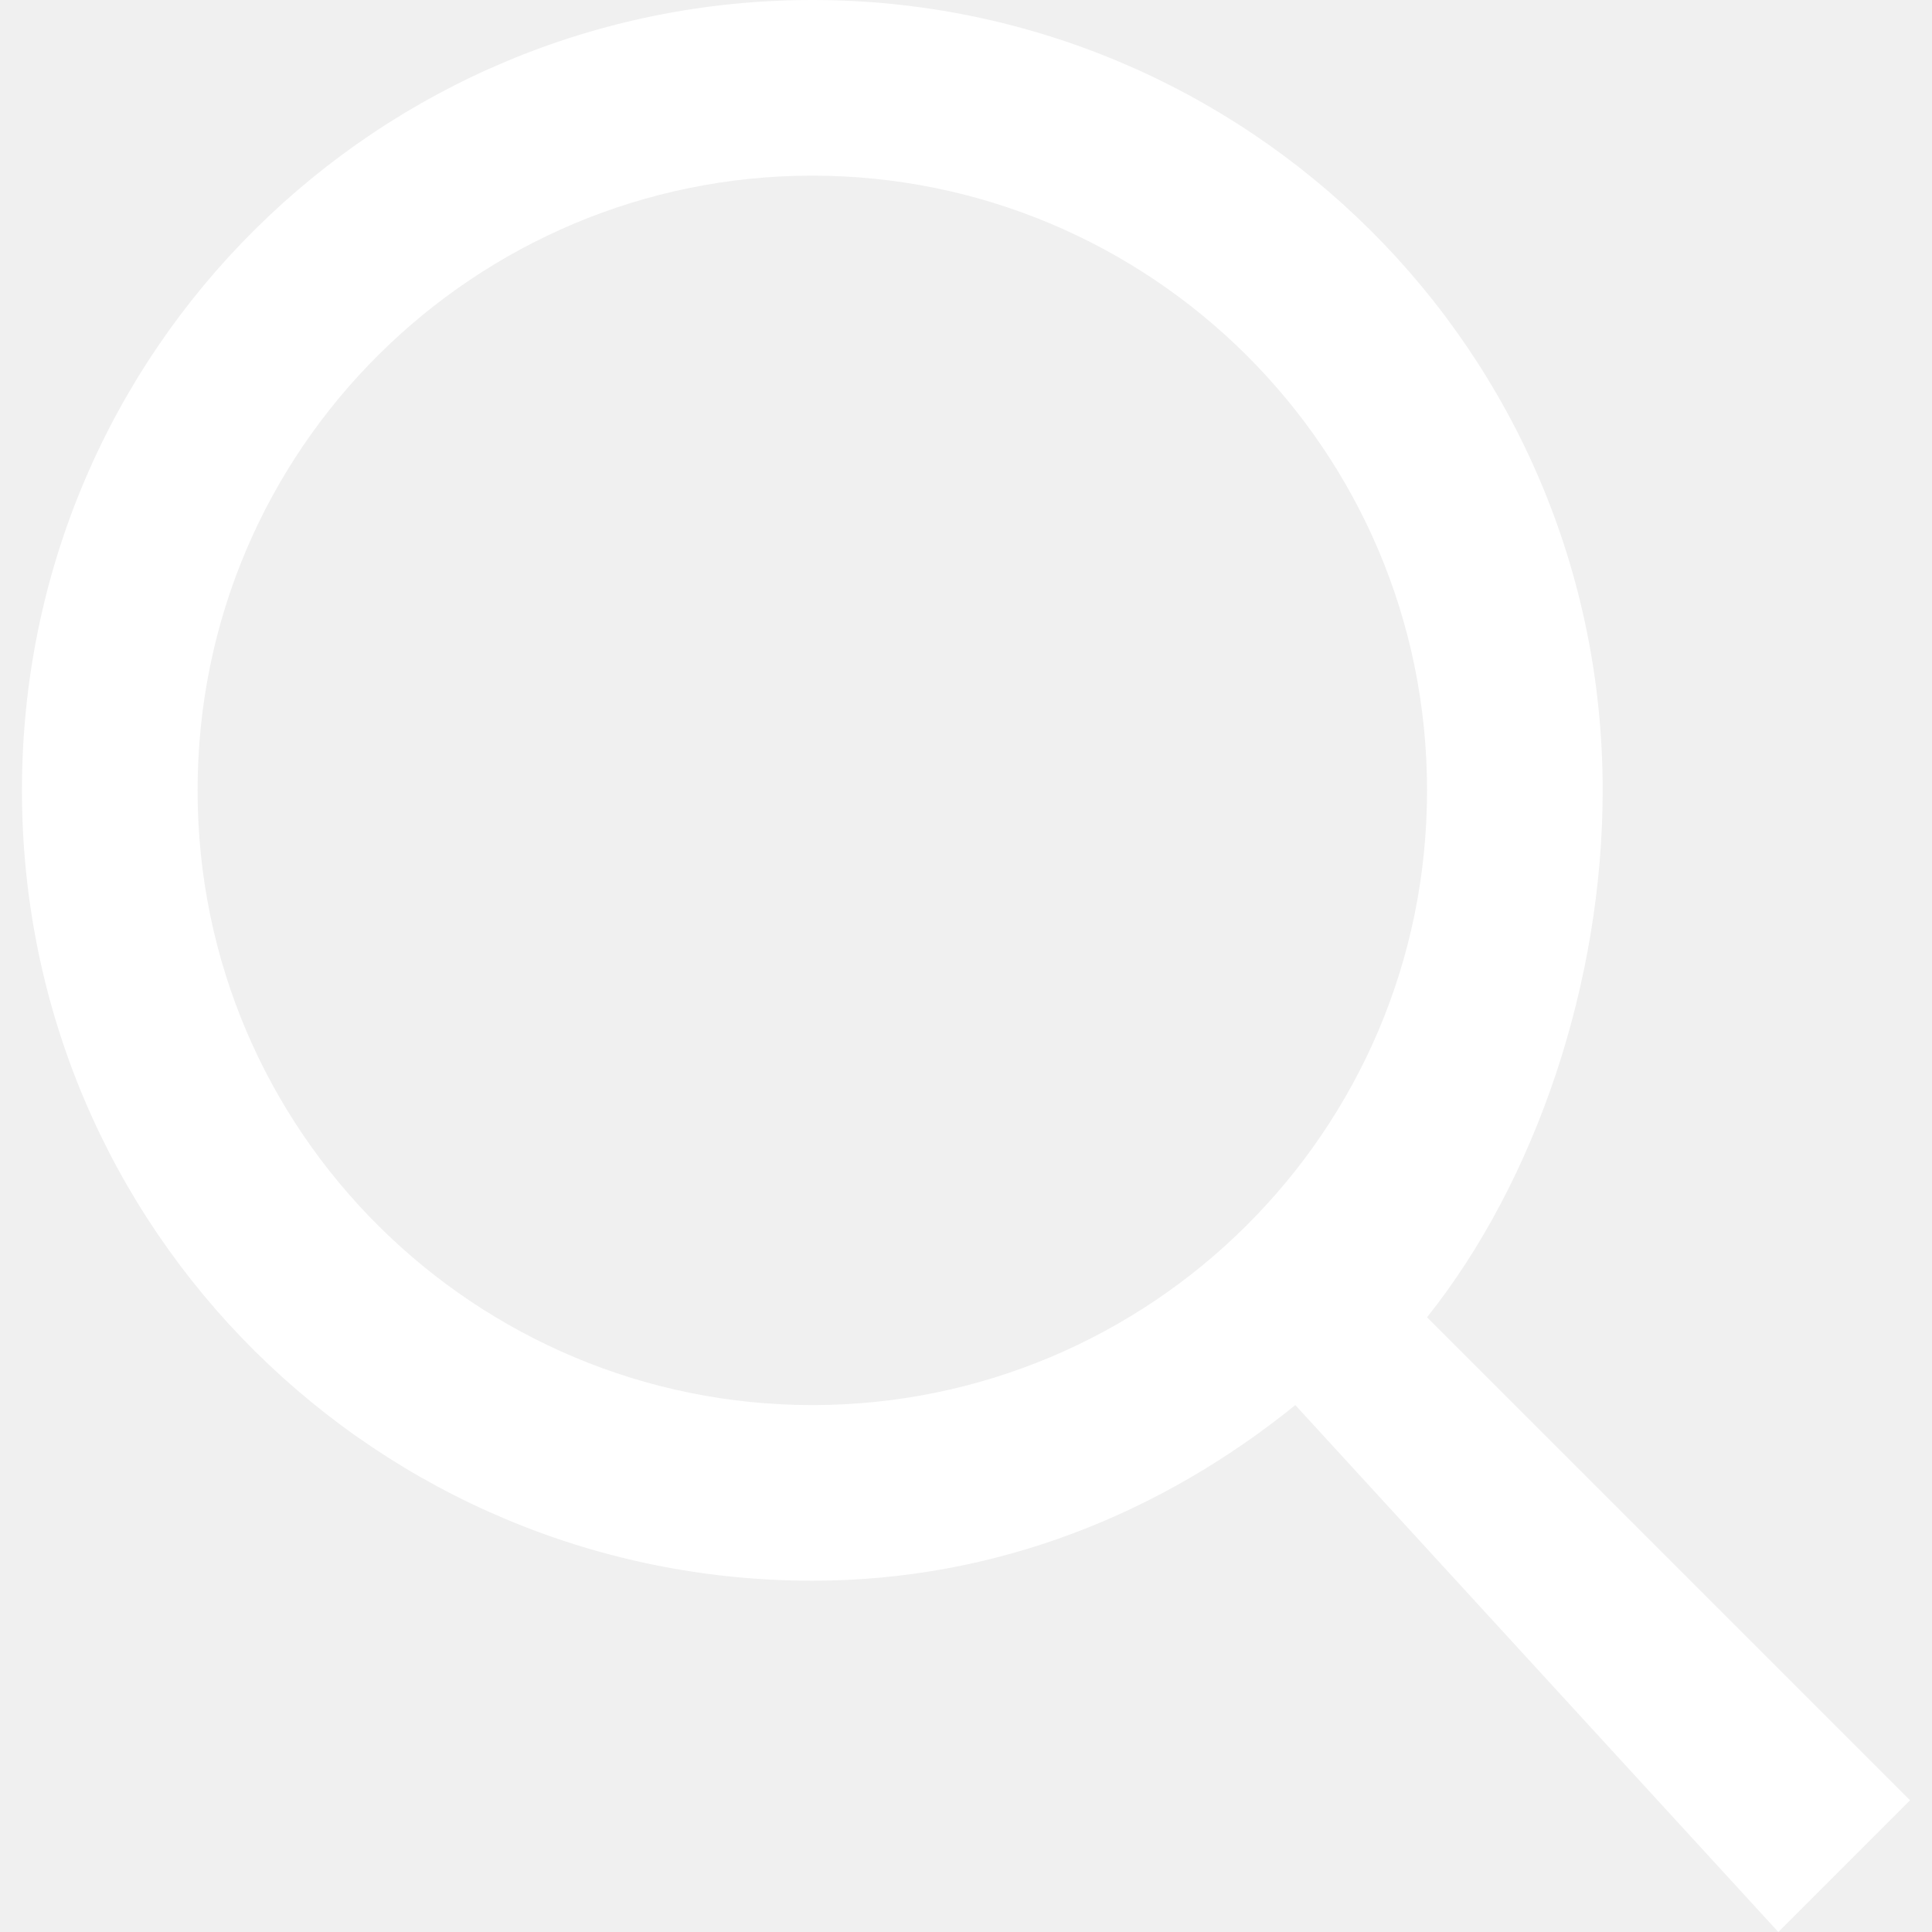
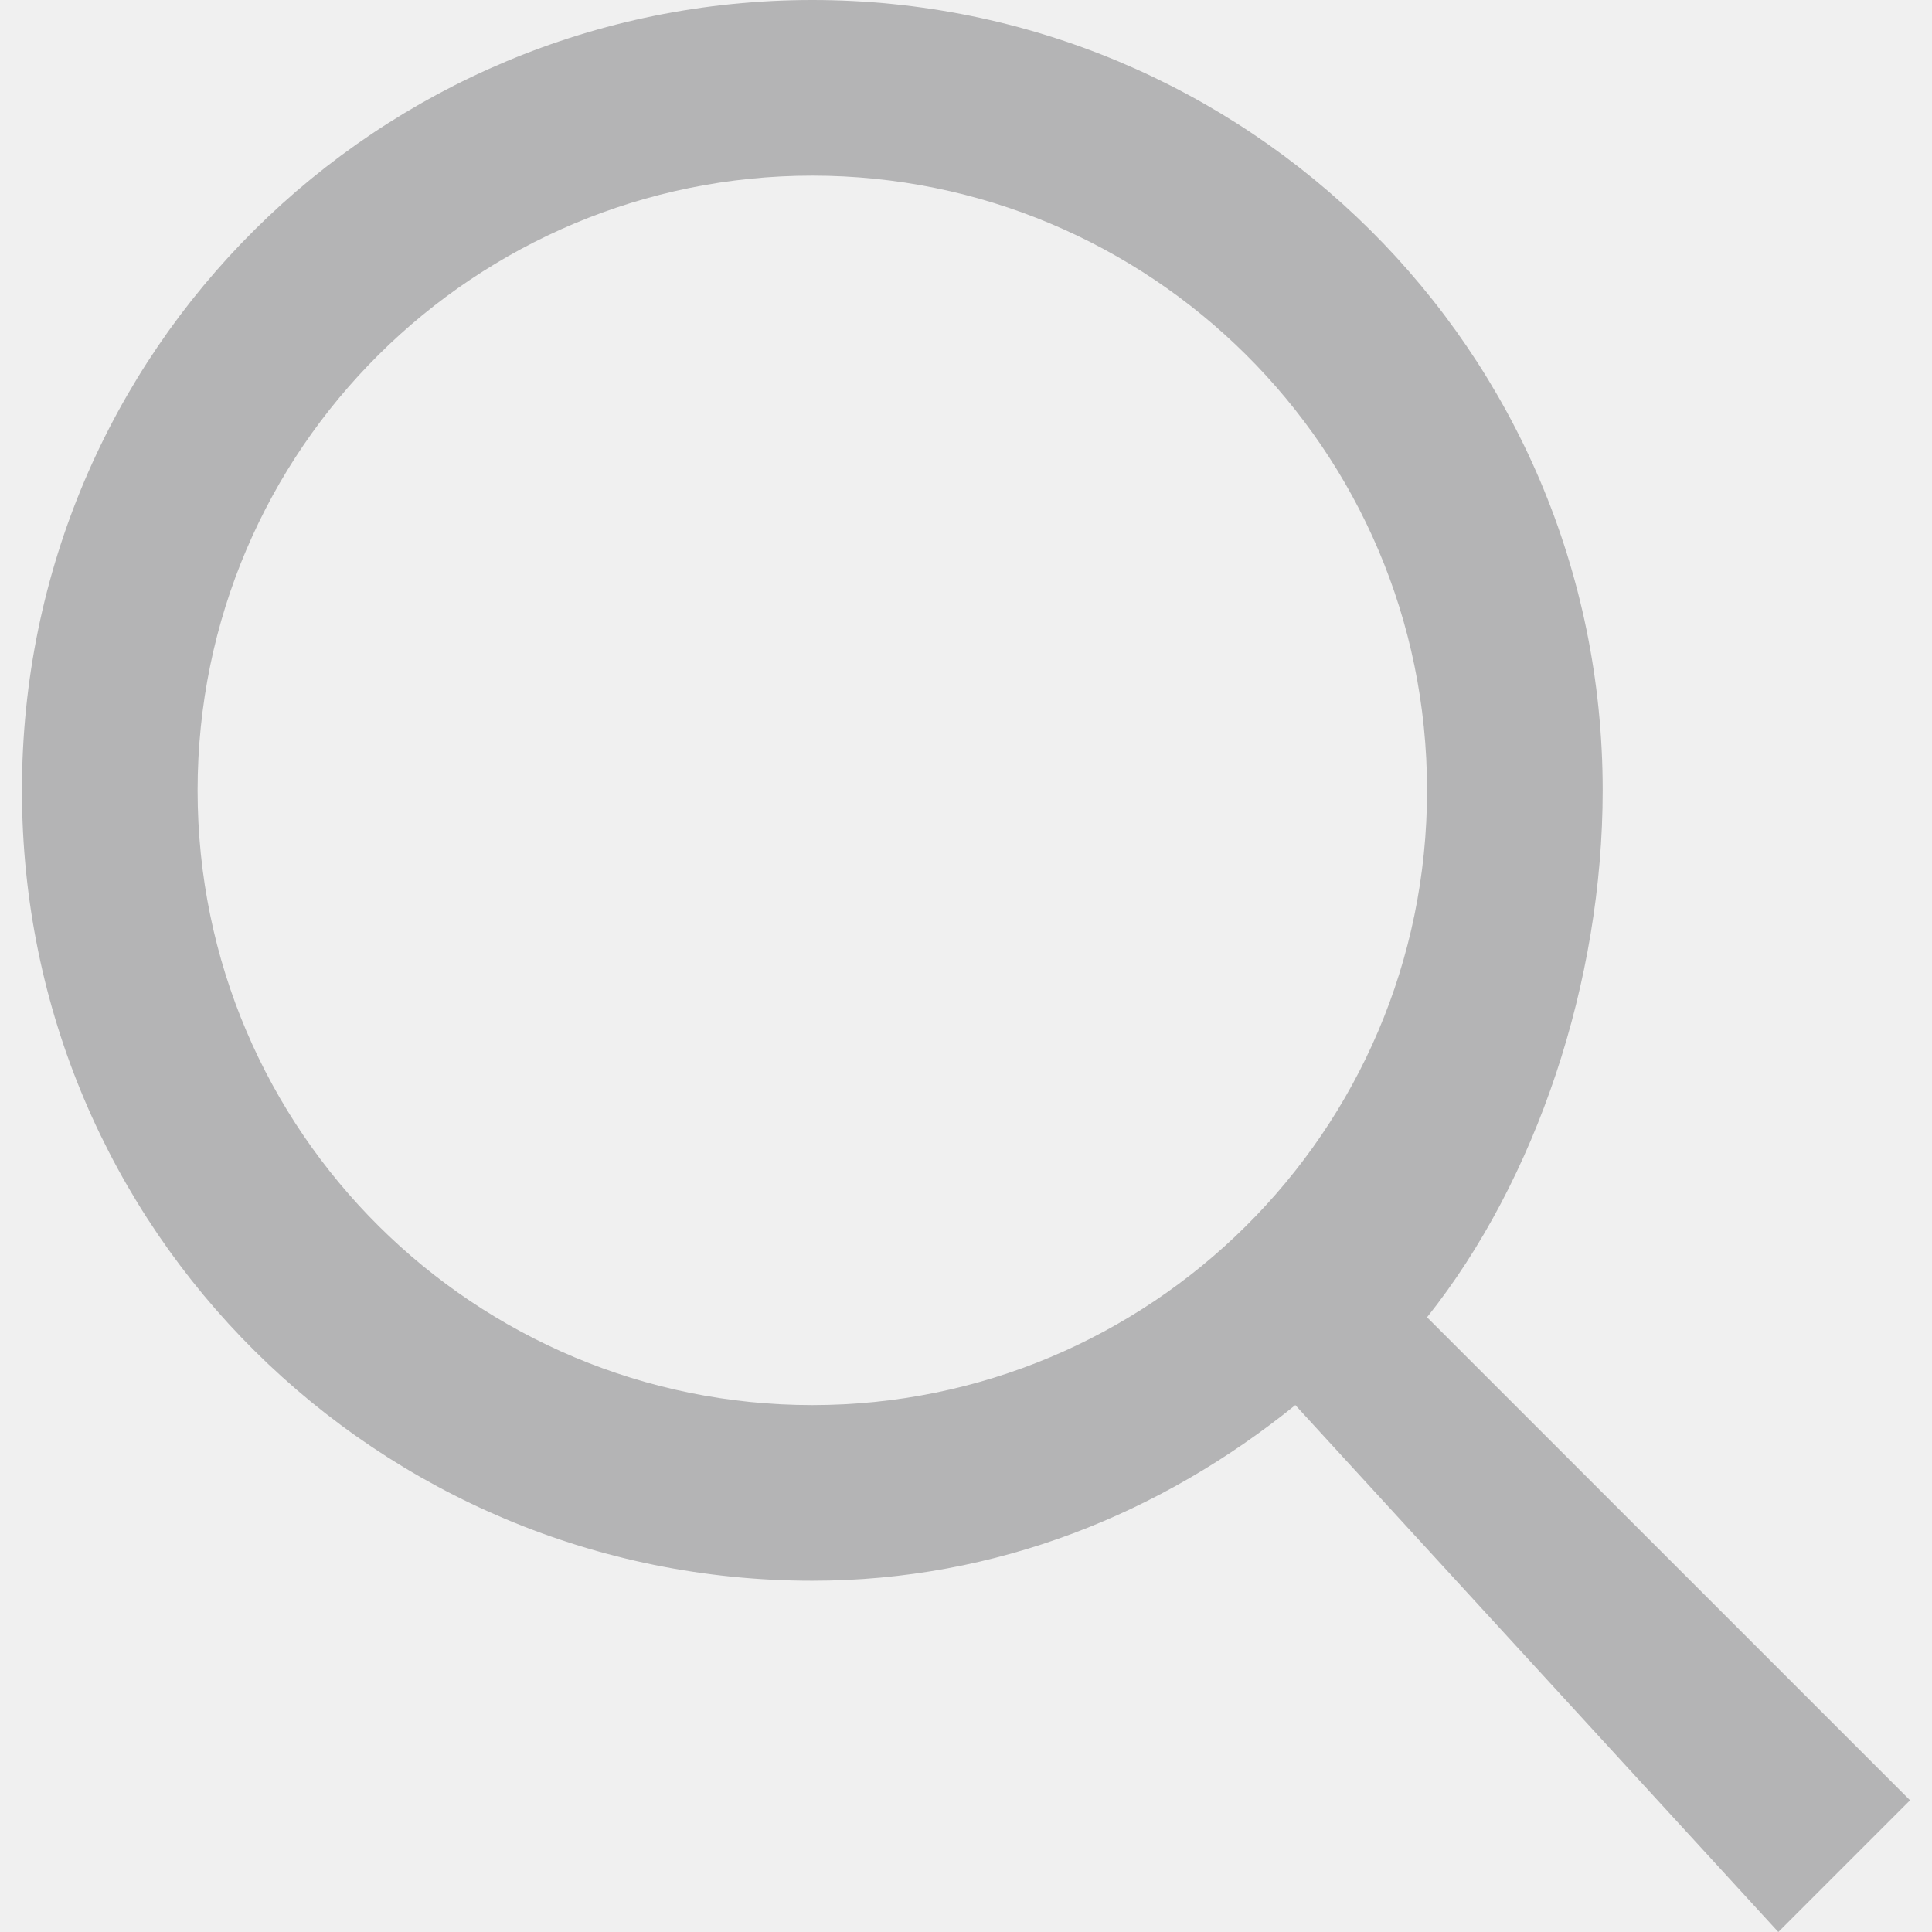
<svg xmlns="http://www.w3.org/2000/svg" width="44" height="44">
  <g>
    <g stroke="null" id="search_1_">
      <g stroke="null" id="svg_1">
-         <path fill="#ffffff" stroke="null" id="svg_2" d="m32.5,30c2.494,-3.129 4,-7.654 4,-12c0,-10.05 -8.139,-18 -18,-18c-9.862,0 -18,7.95 -18,18c0,10.05 8.138,18 18,18c4.193,0 7.953,-1.534 11,-4l11,12l3,-3l-11,-11zm-14,2c-7.658,0 -14,-6.196 -14,-14c0,-7.804 6.342,-14 14,-14c7.658,0 14,6.196 14,14c0,7.804 -6.342,14 -14,14z" />
+         <path fill="#b4b4b5" stroke="null" id="svg_2" d="m32.5,30c2.494,-3.129 4,-7.654 4,-12c0,-10.05 -8.139,-18 -18,-18c-9.862,0 -18,7.95 -18,18c0,10.05 8.138,18 18,18c4.193,0 7.953,-1.534 11,-4l11,12l3,-3l-11,-11zm-14,2c-7.658,0 -14,-6.196 -14,-14c0,-7.804 6.342,-14 14,-14c7.658,0 14,6.196 14,14c0,7.804 -6.342,14 -14,14z" />
      </g>
    </g>
  </g>
</svg>
